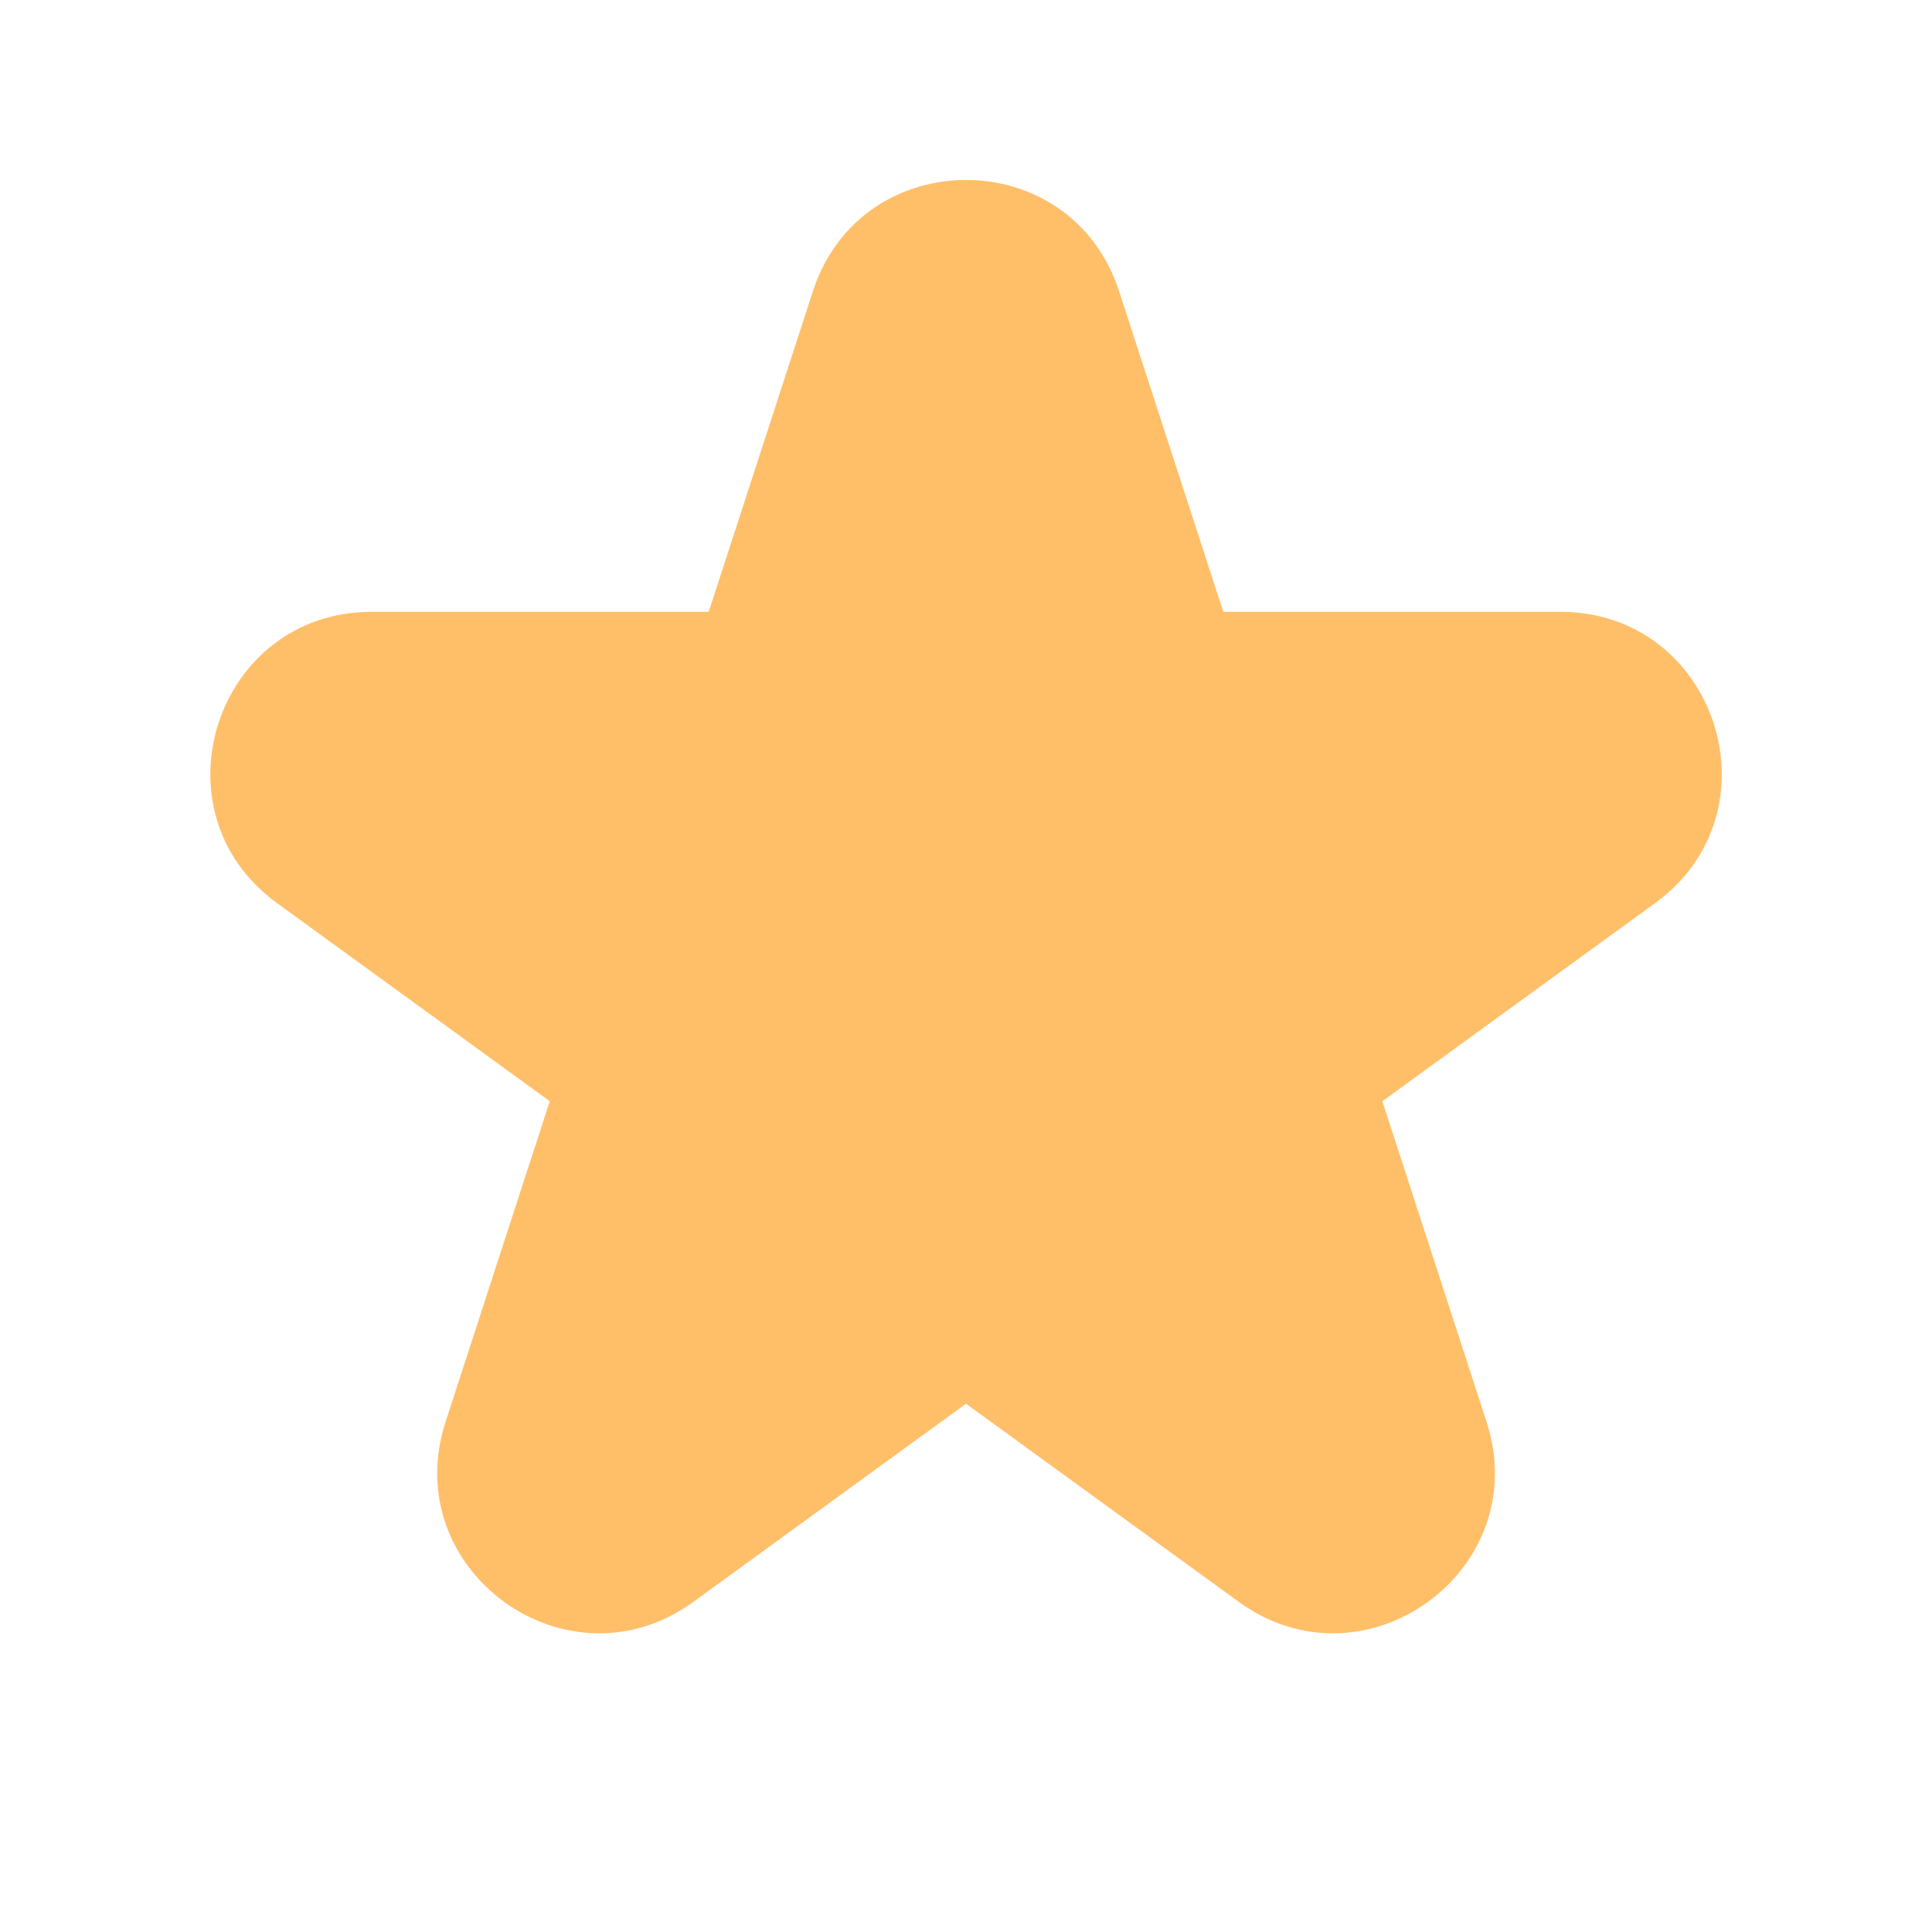
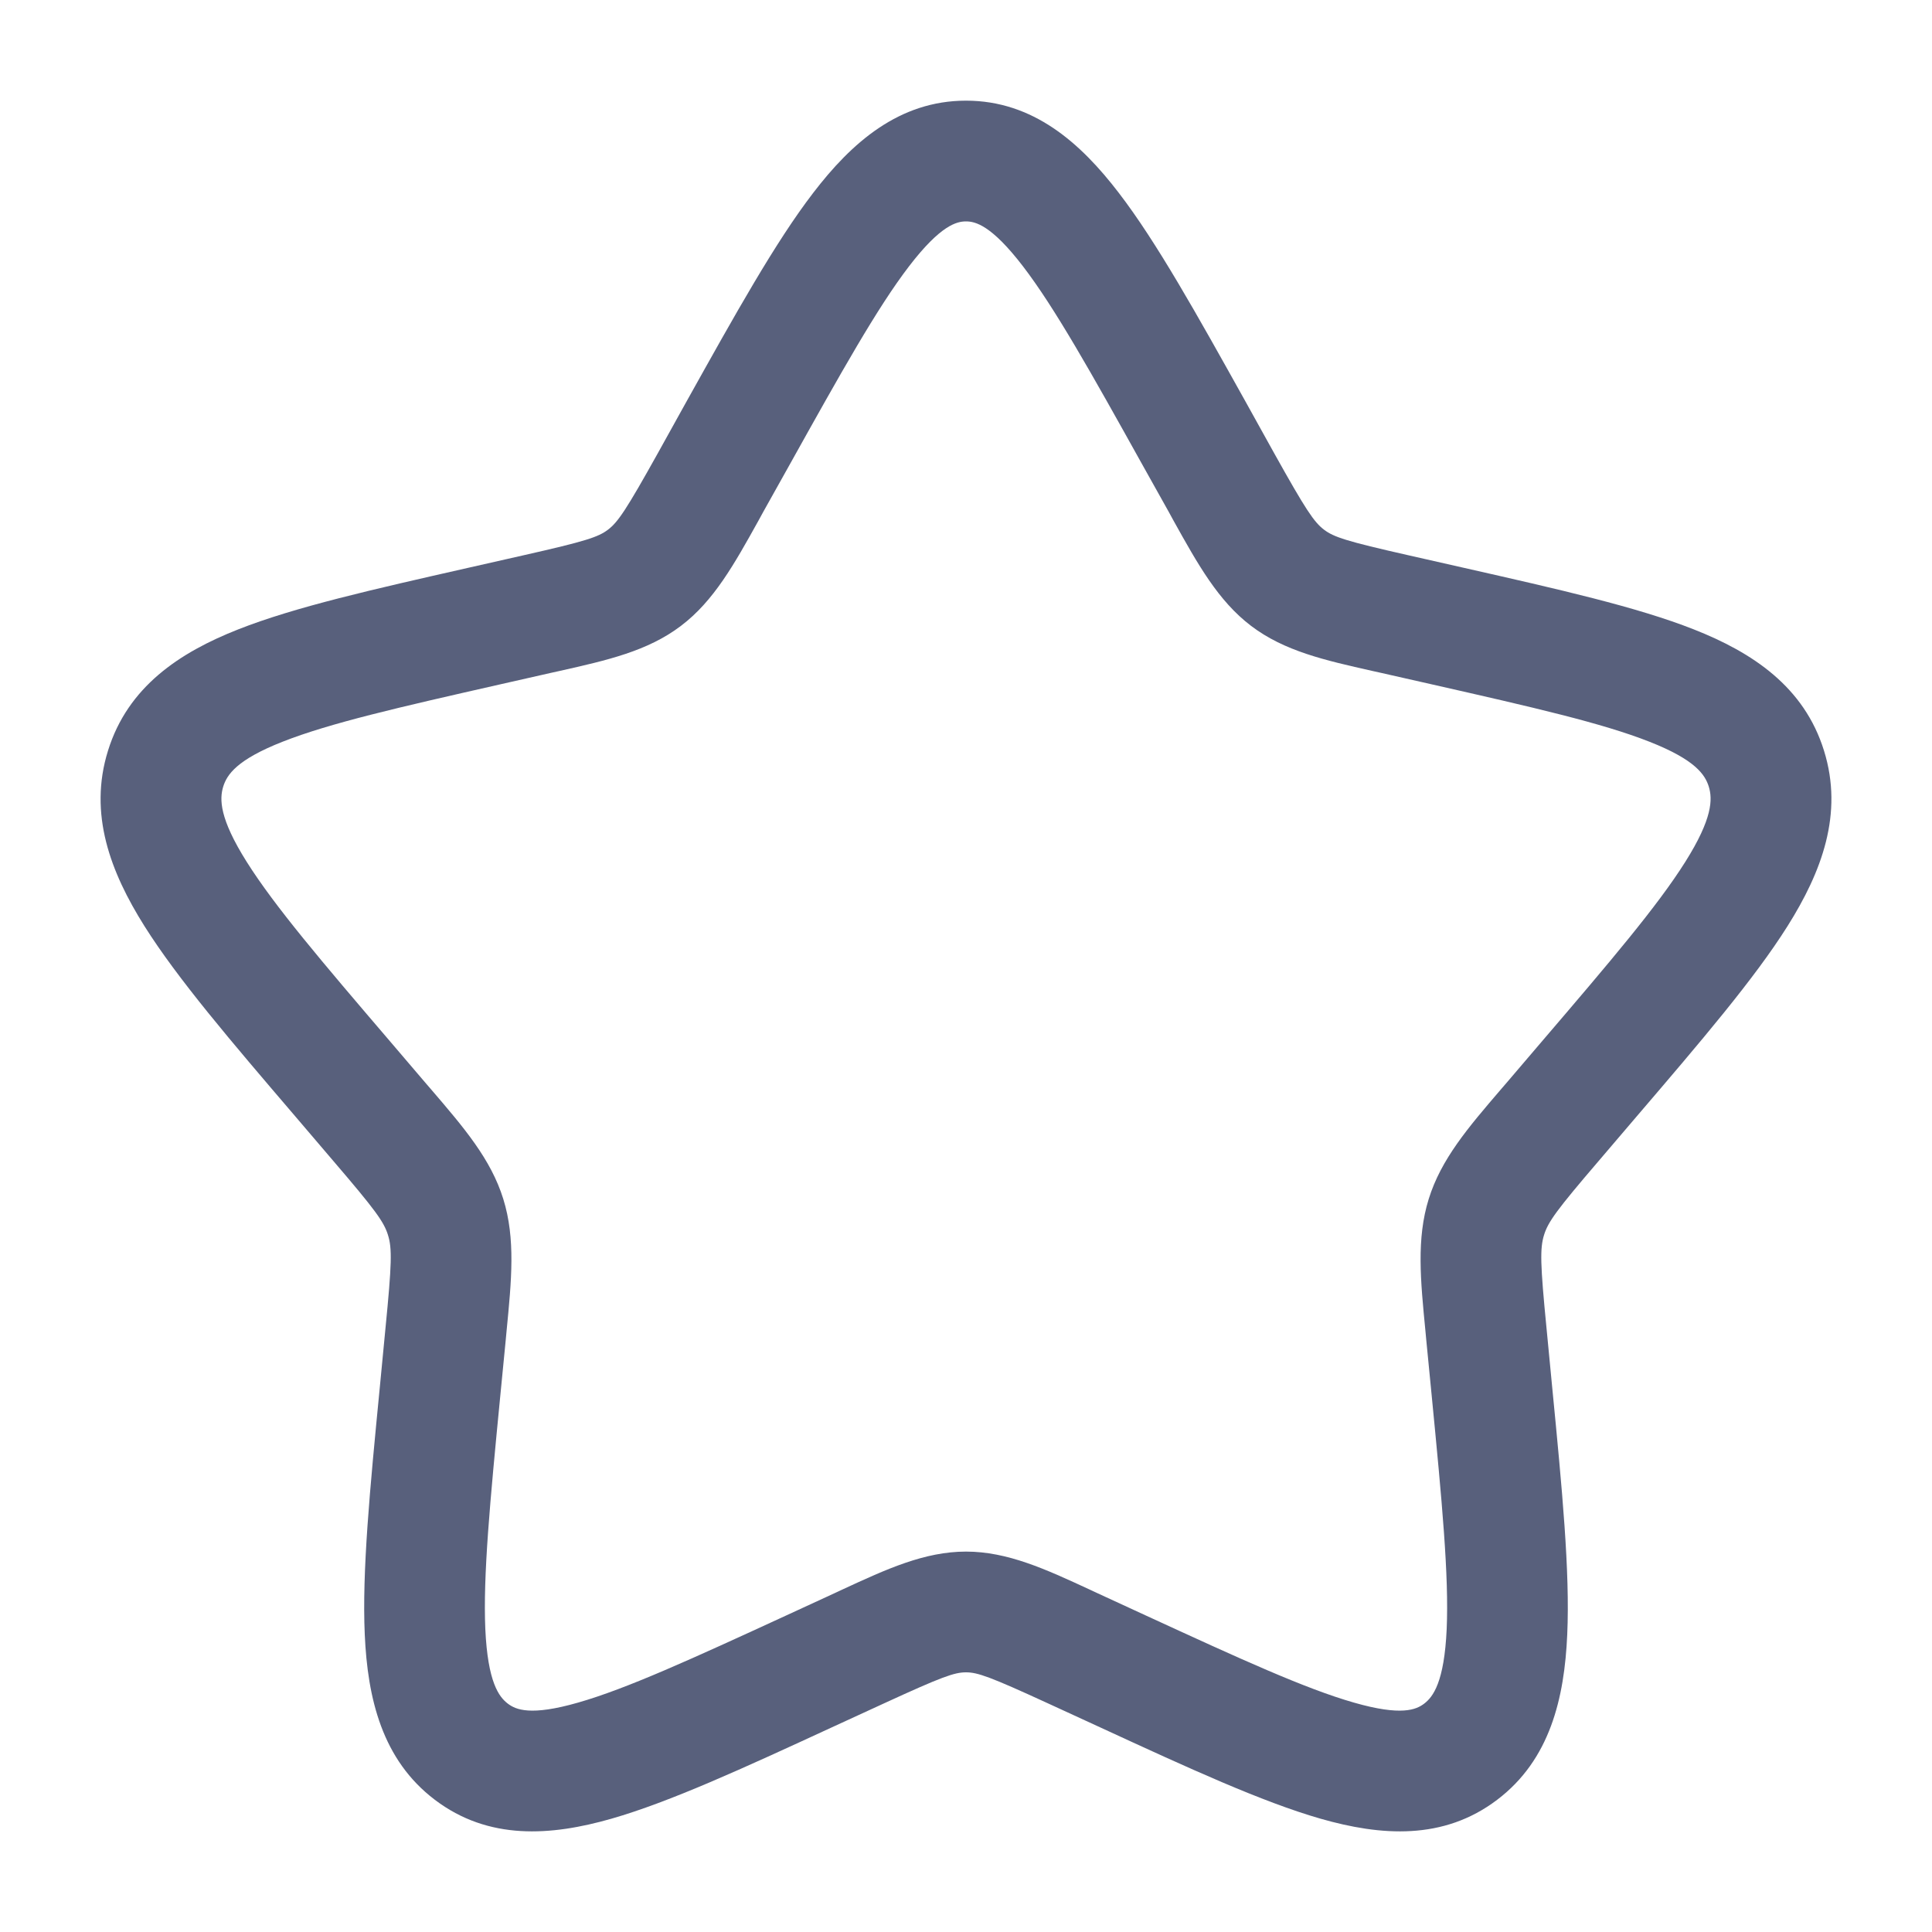
- <svg xmlns="http://www.w3.org/2000/svg" width="16" height="16" viewBox="0 0 16 16" fill="none">
-   <path fill-rule="evenodd" clip-rule="evenodd" d="M9.268 2.412C8.869 1.183 7.131 1.183 6.732 2.412L5.869 5.067H3.078C1.786 5.067 1.249 6.72 2.294 7.479L4.553 9.12L3.69 11.775C3.291 13.003 4.697 14.025 5.742 13.266L8 11.625L10.259 13.266C11.304 14.025 12.71 13.003 12.311 11.775L11.448 9.12L13.707 7.479C14.752 6.72 14.214 5.067 12.923 5.067L10.131 5.067L9.268 2.412Z" fill="#FFBF69" />
+ <svg xmlns="http://www.w3.org/2000/svg" width="20" height="20" viewBox="0 0 20 20" fill="none">
+   <path fill-rule="evenodd" clip-rule="evenodd" d="M9.41 2.757C9.082 3.185 8.712 3.846 8.174 4.811L7.9 5.301C7.884 5.331 7.868 5.36 7.852 5.389C7.601 5.84 7.39 6.221 7.049 6.479C6.704 6.741 6.284 6.835 5.796 6.945C5.765 6.952 5.733 6.959 5.701 6.966L5.171 7.086C4.125 7.323 3.413 7.486 2.926 7.678C2.45 7.865 2.35 8.019 2.311 8.142C2.271 8.272 2.27 8.471 2.554 8.922C2.843 9.381 3.33 9.953 4.042 10.785L4.403 11.208C4.424 11.233 4.445 11.257 4.466 11.281C4.802 11.673 5.082 11.999 5.21 12.412C5.338 12.823 5.295 13.255 5.244 13.778C5.241 13.81 5.238 13.842 5.235 13.875L5.18 14.439C5.072 15.549 5 16.313 5.024 16.864C5.049 17.414 5.165 17.566 5.257 17.636C5.339 17.698 5.491 17.767 5.985 17.625C6.488 17.481 7.155 17.176 8.135 16.725L8.632 16.496C8.662 16.482 8.692 16.468 8.722 16.454C9.176 16.244 9.57 16.062 10 16.062C10.43 16.062 10.824 16.244 11.278 16.454C11.308 16.468 11.338 16.482 11.368 16.496L11.865 16.725C12.845 17.176 13.512 17.481 14.015 17.625C14.509 17.767 14.661 17.698 14.743 17.636C14.835 17.566 14.951 17.414 14.976 16.864C15 16.313 14.928 15.549 14.82 14.439L14.765 13.875C14.762 13.842 14.759 13.81 14.756 13.778C14.705 13.255 14.662 12.823 14.79 12.412C14.918 11.999 15.198 11.673 15.534 11.281C15.555 11.257 15.576 11.233 15.597 11.208L15.958 10.785C16.67 9.953 17.157 9.381 17.446 8.922C17.73 8.471 17.729 8.272 17.689 8.142C17.65 8.019 17.55 7.865 17.074 7.678C16.587 7.486 15.875 7.323 14.829 7.086L14.299 6.966C14.267 6.959 14.235 6.952 14.204 6.945C13.716 6.835 13.296 6.741 12.951 6.479C12.611 6.221 12.399 5.84 12.148 5.389C12.132 5.36 12.116 5.331 12.1 5.301L11.826 4.811C11.289 3.846 10.918 3.185 10.59 2.757C10.262 2.329 10.095 2.292 10 2.292C9.905 2.292 9.738 2.329 9.41 2.757ZM8.418 1.997C8.815 1.478 9.306 1.042 10 1.042C10.694 1.042 11.185 1.478 11.582 1.997C11.973 2.506 12.387 3.249 12.893 4.156L13.191 4.693C13.518 5.279 13.602 5.404 13.707 5.484C13.808 5.56 13.938 5.603 14.575 5.747L15.158 5.879C16.138 6.101 16.945 6.283 17.533 6.515C18.143 6.755 18.677 7.11 18.882 7.771C19.086 8.425 18.857 9.027 18.504 9.588C18.16 10.134 17.612 10.775 16.942 11.558L16.547 12.021C16.116 12.524 16.026 12.648 15.984 12.784C15.941 12.922 15.944 13.083 16.01 13.754L16.069 14.369C16.171 15.416 16.253 16.27 16.224 16.92C16.195 17.581 16.045 18.217 15.499 18.631C14.942 19.054 14.295 19.006 13.67 18.827C13.065 18.653 12.309 18.306 11.392 17.883L10.846 17.632C10.248 17.357 10.12 17.312 10 17.312C9.88 17.312 9.752 17.357 9.154 17.632L8.608 17.883C7.691 18.306 6.936 18.653 6.33 18.827C5.705 19.006 5.058 19.054 4.501 18.631C3.955 18.217 3.805 17.581 3.776 16.92C3.747 16.27 3.829 15.416 3.931 14.369L3.99 13.754C4.056 13.083 4.06 12.922 4.016 12.784C3.974 12.648 3.884 12.524 3.453 12.021L3.058 11.558C2.388 10.775 1.84 10.134 1.496 9.588C1.143 9.027 0.914 8.425 1.118 7.771C1.323 7.11 1.857 6.755 2.467 6.515C3.055 6.283 3.862 6.101 4.842 5.879L4.895 5.867L5.425 5.747C6.062 5.603 6.192 5.56 6.293 5.484C6.398 5.404 6.482 5.279 6.809 4.693L7.107 4.156C7.613 3.249 8.027 2.506 8.418 1.997Z" fill="#58607C" />
</svg>
